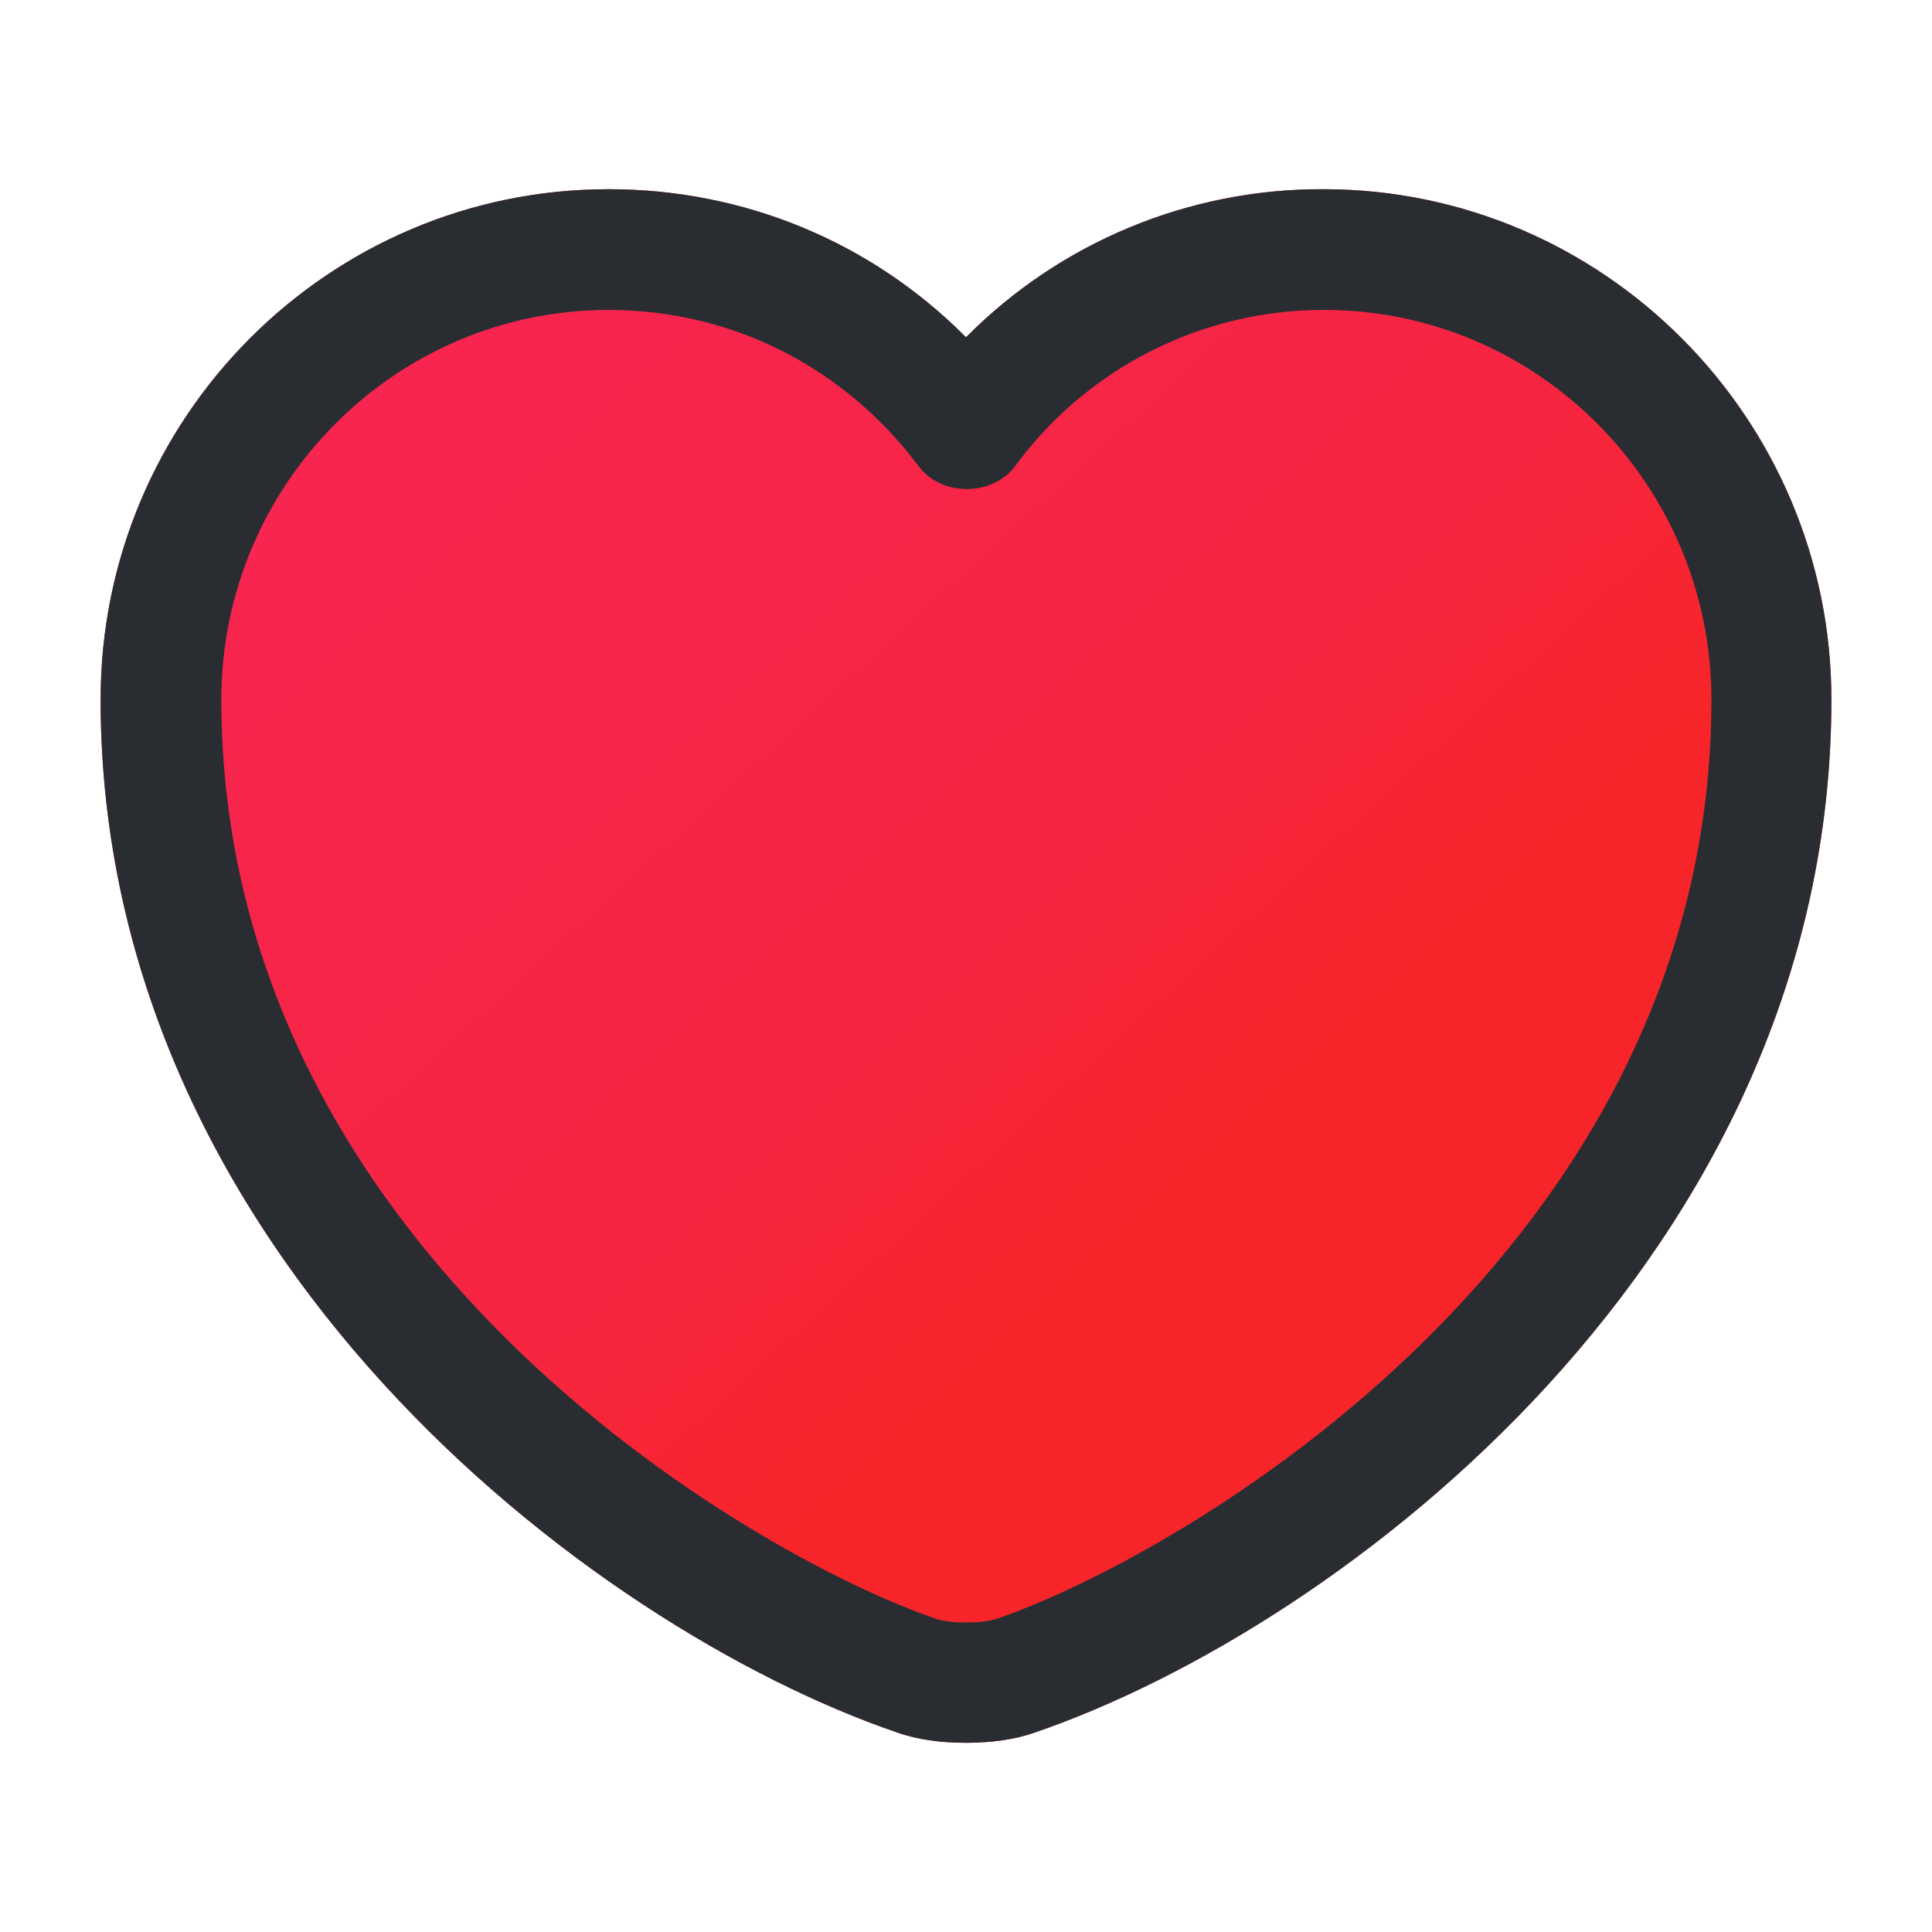
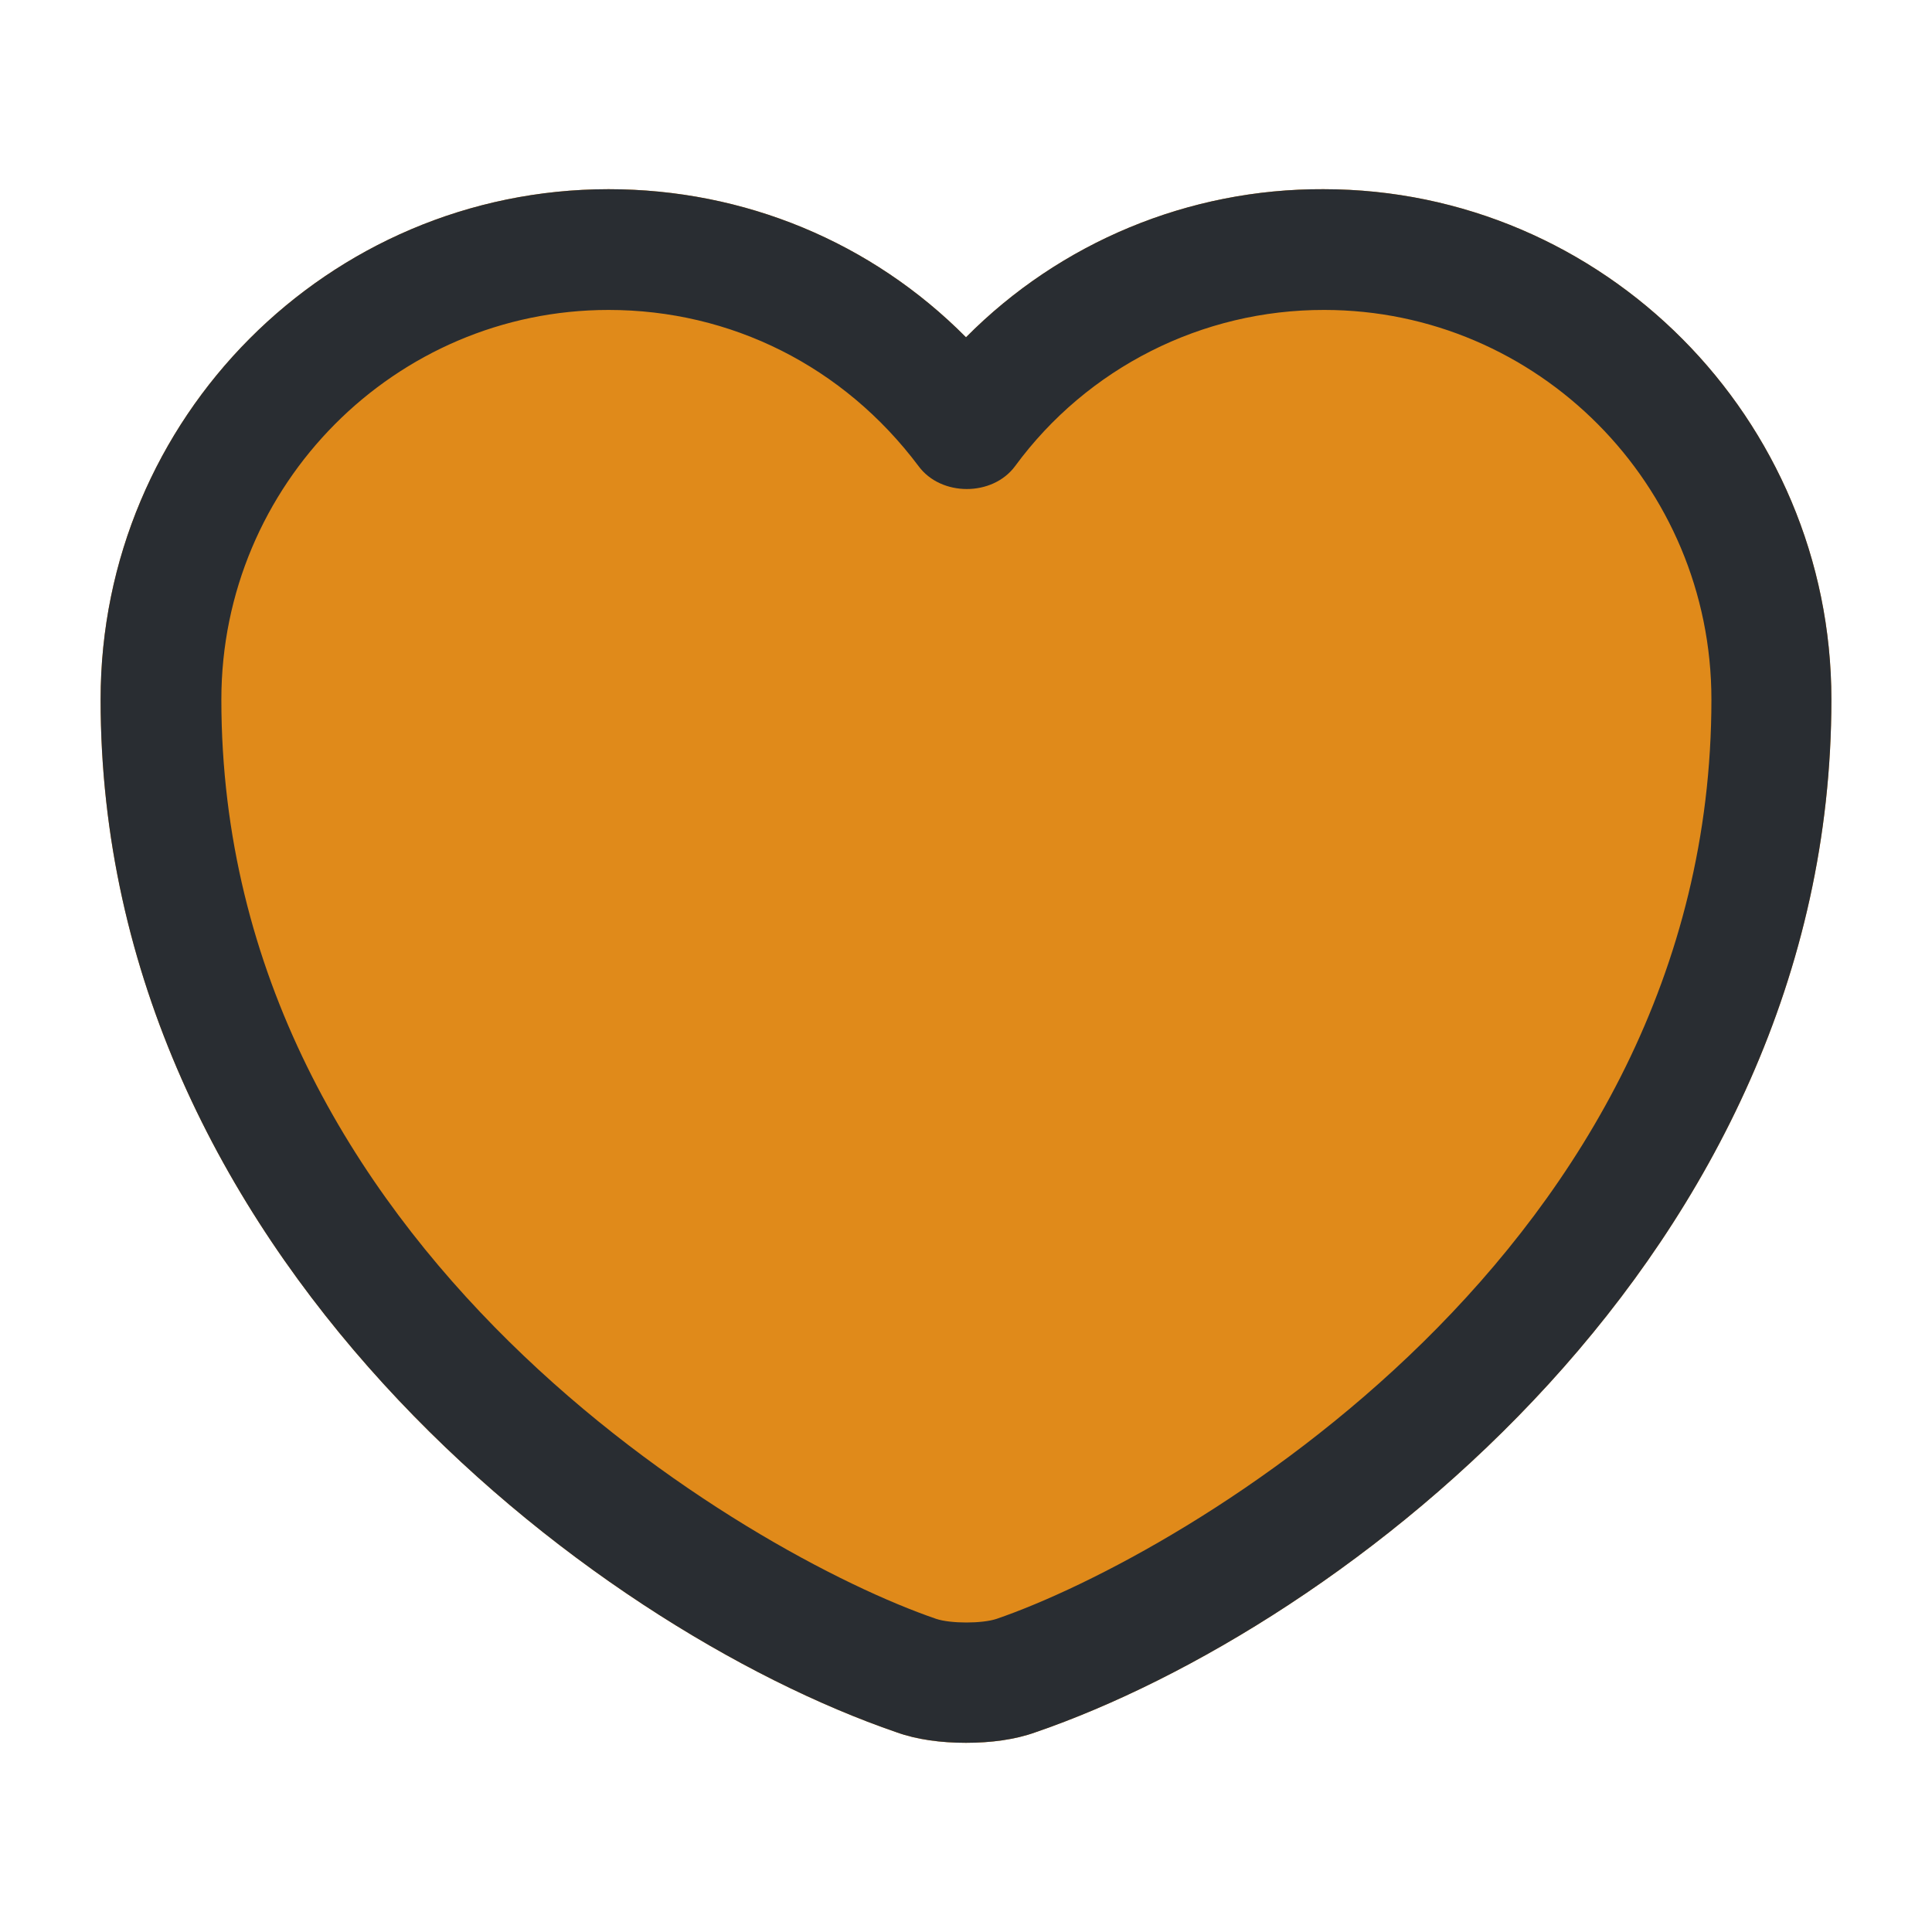
<svg xmlns="http://www.w3.org/2000/svg" width="40" height="40" viewBox="0 0 40 40" fill="none">
  <linearGradient id="a" gradientTransform="rotate(45)">
-     <stop offset="0%" stop-color="#F72556" />
-     <stop offset="70%" stop-color="#F72540" />
-     <stop offset="90.01%" stop-color="#F72529" />
-     <stop offset="100%" stop-color="#F72529" />
+     <stop offset="0%" stop-color="#e08a1a" />
+     <stop offset="70%" stop-color="#e08a1a" />
+     <stop offset="90.01%" stop-color="#e08a1a" />
+     <stop offset="100%" stop-color="#e08a1a" />
  </linearGradient>
-   <path d="M20 36.083c-.517 0-1.017-.066-1.433-.216C12.2 33.683 2.083 25.933 2.083 14.483 2.083 8.65 6.8 3.917 12.6 3.917c2.817 0 5.45 1.1 7.4 3.066a10.357 10.357 0 0 1 7.4-3.066c5.8 0 10.517 4.75 10.517 10.566 0 11.467-10.117 19.2-16.484 21.384-.416.15-.916.216-1.433.216Z" fill="url(#a)" />
+   <path d="M20 36.083c-.517 0-1.017-.066-1.433-.216C12.2 33.683 2.083 25.933 2.083 14.483 2.083 8.65 6.8 3.917 12.6 3.917c2.817 0 5.45 1.1 7.4 3.066a10.357 10.357 0 0 1 7.4-3.066c5.8 0 10.517 4.75 10.517 10.566 0 11.467-10.117 19.2-16.484 21.384-.416.15-.916.216-1.433.216Z" fill="#e08a1a" />
  <path d="M20 36.083c-.517 0-1.017-.066-1.433-.216C12.2 33.683 2.083 25.933 2.083 14.483 2.083 8.65 6.8 3.917 12.6 3.917c2.817 0 5.45 1.1 7.4 3.066a10.357 10.357 0 0 1 7.4-3.066c5.8 0 10.517 4.75 10.517 10.566 0 11.467-10.117 19.2-16.484 21.384-.416.15-.916.216-1.433.216ZM12.6 6.417c-4.417 0-8.017 3.616-8.017 8.066 0 11.384 10.95 17.717 14.8 19.034.3.1.95.1 1.25 0 3.834-1.317 14.8-7.634 14.8-19.034 0-4.45-3.6-8.066-8.016-8.066a7.919 7.919 0 0 0-6.4 3.233c-.467.633-1.534.633-2 0-1.55-2.067-3.884-3.233-6.417-3.233Z" fill="#292D32" />
</svg>
